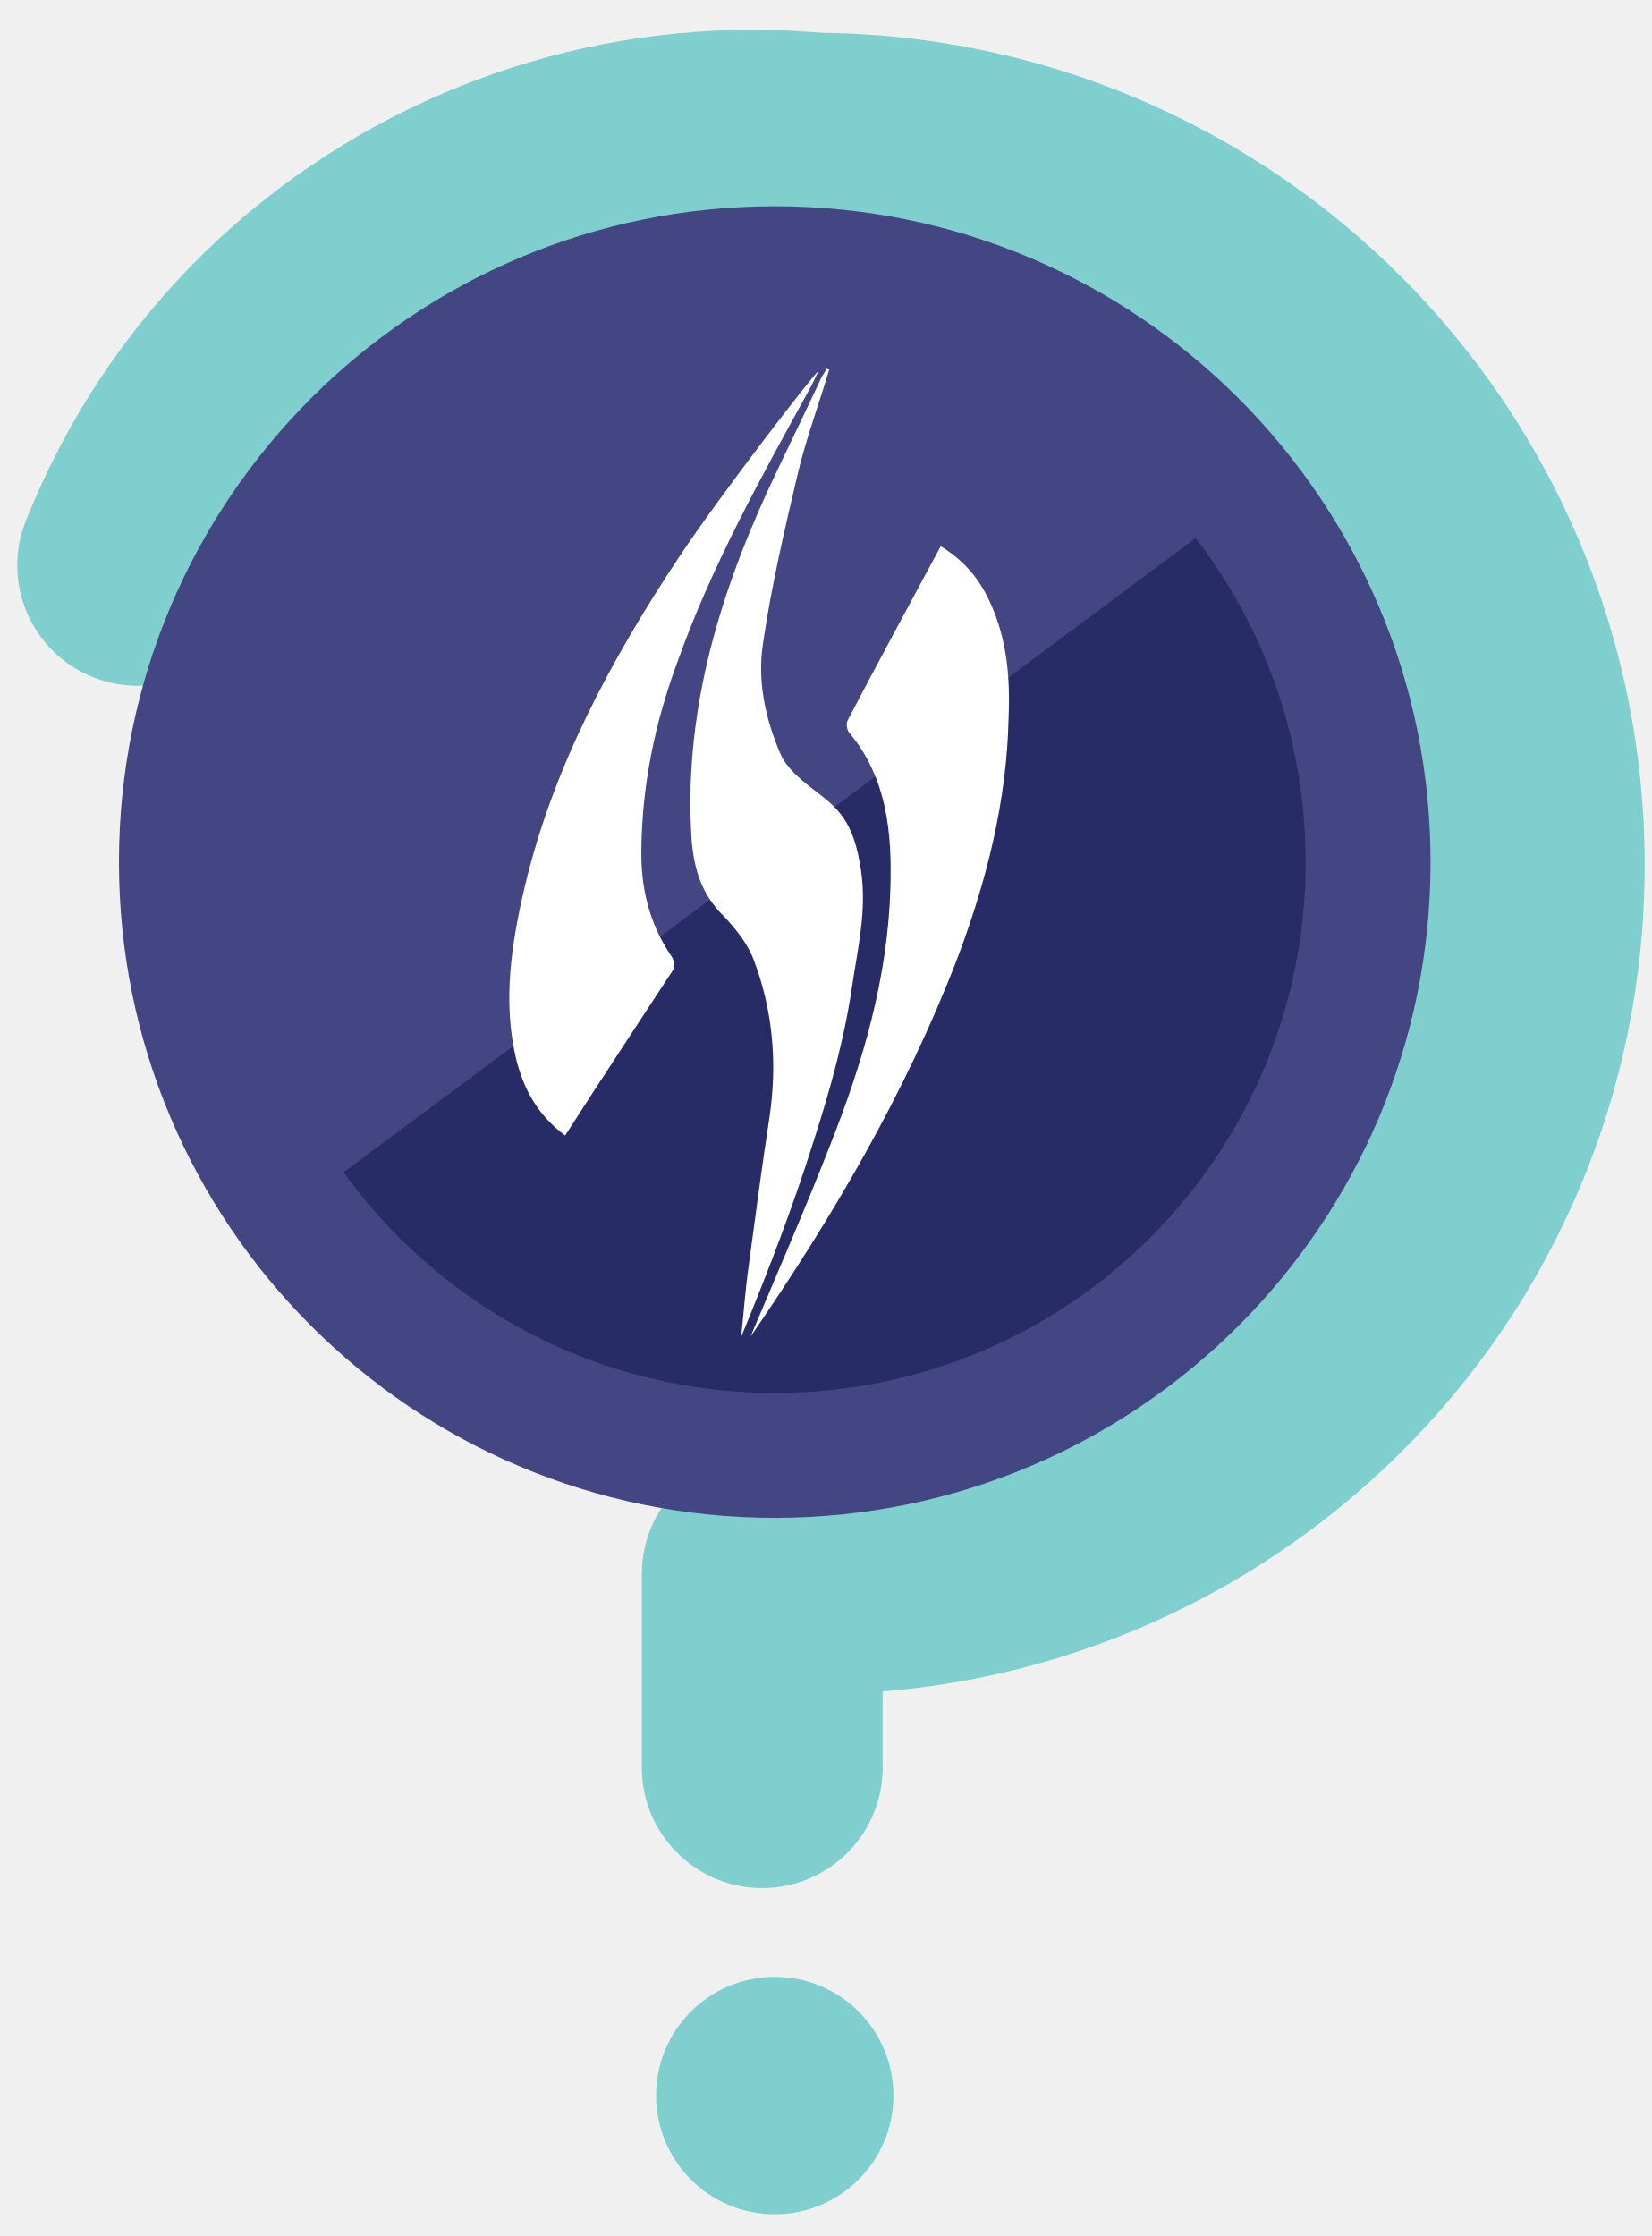
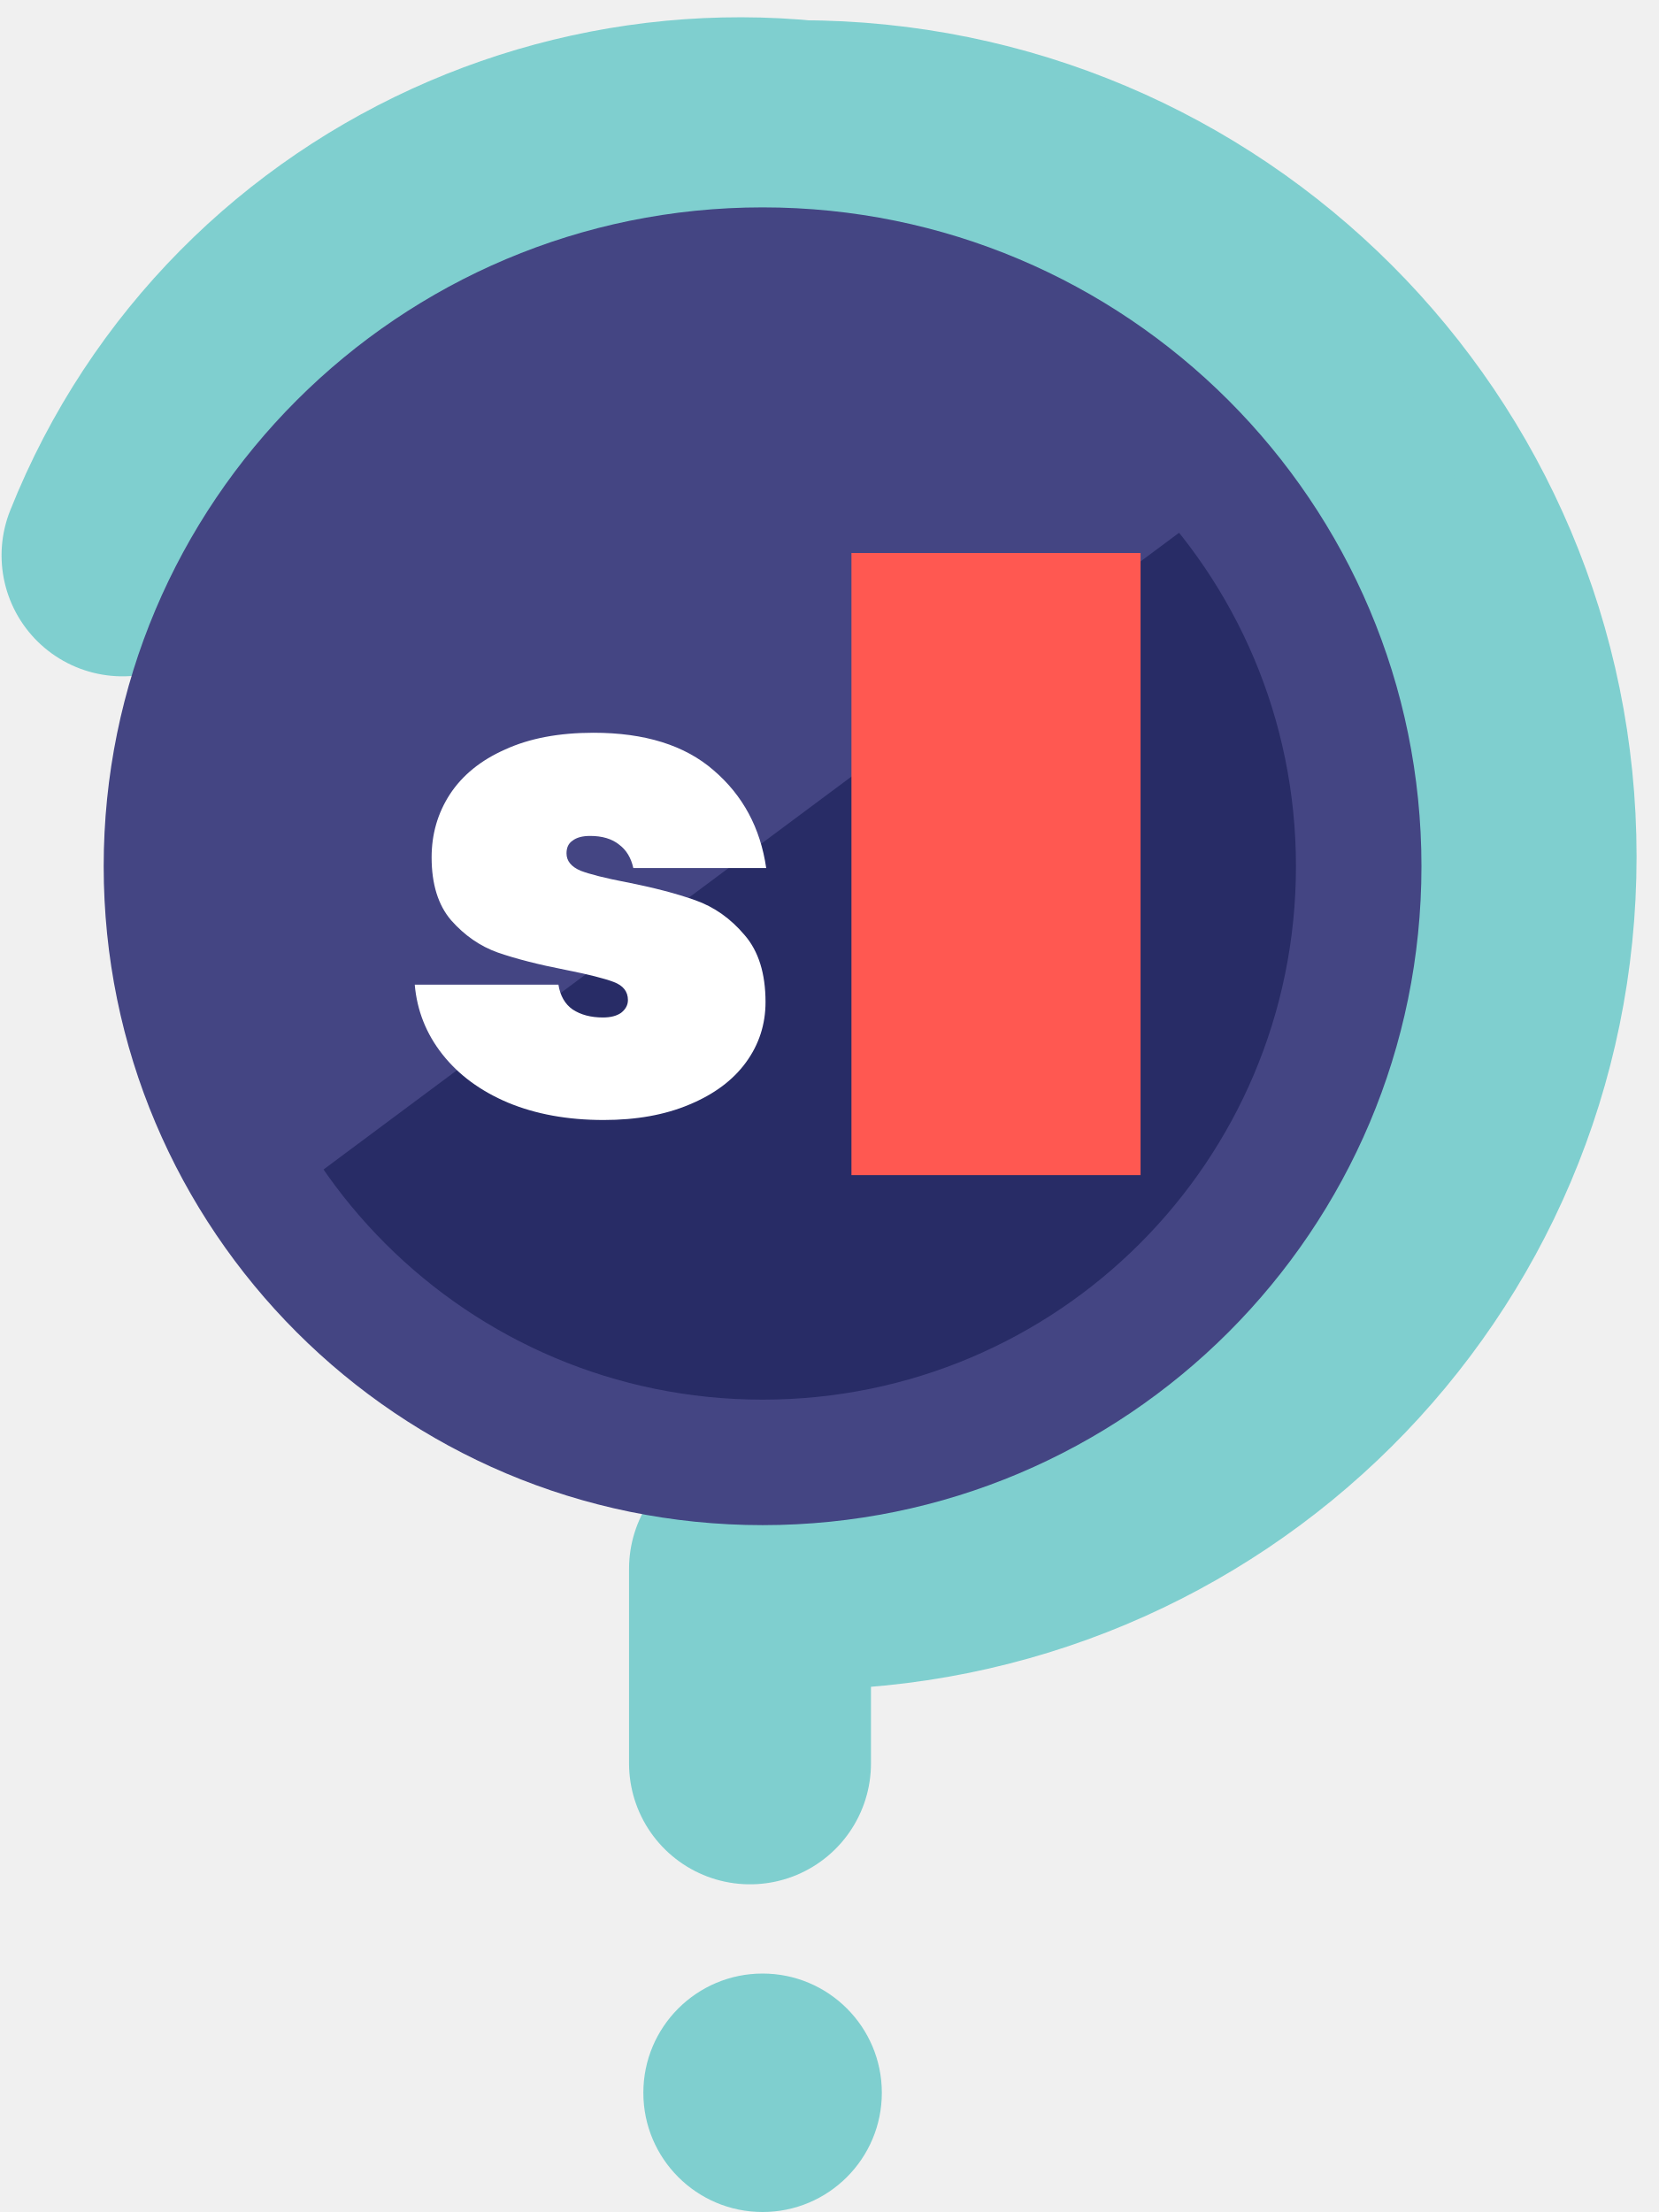
- <svg xmlns="http://www.w3.org/2000/svg" xmlns:xlink="http://www.w3.org/1999/xlink" width="38.4" height="52" viewBox="0 0 38.4 52" version="1.1">
-   <g id="Canvas" transform="matrix(0.8 0 0 0.8 -273.6 102.4)">
-     <g id="Group" style="mix-blend-mode:normal;">
-       <g id="why SDS?" style="mix-blend-mode:normal;">
-         <g id="Group" style="mix-blend-mode:normal;">
-           <g id="Vector" style="mix-blend-mode:normal;">
-             <use xlink:href="#path0_fill" transform="translate(348 -119.372)" fill="#444583" style="mix-blend-mode:normal;" />
-           </g>
-           <g id="Vector" style="mix-blend-mode:normal;">
-             <use xlink:href="#path1_stroke" transform="translate(364.158 -82.2431)" fill="#7FCFCF" style="mix-blend-mode:normal;" />
-           </g>
-           <g id="Group" style="mix-blend-mode:normal;">
-             <g id="Vector" style="mix-blend-mode:normal;">
-               <use xlink:href="#path2_stroke" transform="translate(365.611 -123.548)" fill="#7FCFCF" style="mix-blend-mode:normal;" />
-             </g>
-           </g>
-           <g id="Group" style="mix-blend-mode:normal;">
-             <g id="Vector" style="mix-blend-mode:normal;">
-               <use xlink:href="#path3_stroke" transform="translate(346.003 -123.633)" fill="#7FCFCF" style="mix-blend-mode:normal;" />
-             </g>
-           </g>
-           <g id="Vector" style="mix-blend-mode:normal;">
-             <use xlink:href="#path4_fill" transform="translate(351.177 -113.925)" fill="#282C66" style="mix-blend-mode:normal;" />
-           </g>
-           <g id="Group" style="mix-blend-mode:normal;">
-             <g id="Group" style="mix-blend-mode:normal;">
-               <g id="Vector" style="mix-blend-mode:normal;">
-                 <use xlink:href="#path5_fill" transform="translate(345.458 -122.004)" fill="#444583" style="mix-blend-mode:normal;" />
-               </g>
-             </g>
-           </g>
-           <g id="Vector" style="mix-blend-mode:normal;">
-             <use xlink:href="#path6_fill" transform="translate(361.072 -70.5325)" fill="#7FCFCF" style="mix-blend-mode:normal;" />
-           </g>
-         </g>
-         <g id="Group" style="mix-blend-mode:normal;">
-           <g id="Vector" style="mix-blend-mode:normal;">
-             <use xlink:href="#path7_fill" transform="translate(362.07 -117.279)" fill="#FFFFFF" style="mix-blend-mode:normal;" />
-           </g>
-           <g id="Vector" style="mix-blend-mode:normal;">
-             <use xlink:href="#path8_fill" transform="translate(356.805 -117.207)" fill="#FFFFFF" style="mix-blend-mode:normal;" />
-           </g>
-           <g id="Vector" style="mix-blend-mode:normal;">
-             <use xlink:href="#path9_fill" transform="translate(363.813 -112.121)" fill="#FFFFFF" style="mix-blend-mode:normal;" />
-           </g>
-         </g>
-       </g>
-     </g>
-   </g>
-   <defs>
-     <path id="path0_fill" d="M 16.522 33.044C 25.647 33.044 33.044 25.647 33.044 16.522C 33.044 7.397 25.647 0 16.522 0C 7.397 0 0 7.397 0 16.522C 0 25.647 7.397 33.044 16.522 33.044Z" />
-     <path id="path1_stroke" d="M 3.5 -1.38518e-06C 3.5 -1.933 1.933 -3.5 0 -3.5C -1.933 -3.5 -3.5 -1.933 -3.5 -1.38518e-06L 3.5 -1.38518e-06ZM -3.5 5.628C -3.5 7.561 -1.933 9.128 0 9.128C 1.933 9.128 3.5 7.561 3.5 5.628L -3.5 5.628ZM -3.5 -1.38518e-06L -3.5 5.628L 3.5 5.628L 3.5 -1.38518e-06L -3.5 -1.38518e-06Z" />
-     <path id="path2_stroke" d="M 3.46296e-07 -3.5C -1.933 -3.5 -3.5 -1.933 -3.5 -8.6574e-08C -3.5 1.933 -1.933 3.5 3.46296e-07 3.5L 3.46296e-07 -3.5ZM 3.46296e-07 37.805C -1.933 37.805 -3.5 39.372 -3.5 41.305C -3.5 43.238 -1.933 44.805 3.46296e-07 44.805L 3.46296e-07 37.805ZM 3.46296e-07 3.5C 9.505 3.5 17.198 11.193 17.198 20.698L 24.198 20.698C 24.198 7.327 13.371 -3.5 3.46296e-07 -3.5L 3.46296e-07 3.5ZM 17.198 20.698C 17.198 30.183 9.525 37.805 3.46296e-07 37.805L 3.46296e-07 44.805C 13.351 44.805 24.198 34.089 24.198 20.698L 17.198 20.698Z" />
-     <path id="path3_stroke" d="M -3.252 10.774C -3.967 12.57 -3.091 14.605 -1.295 15.32C 0.501 16.035 2.537 15.159 3.252 13.363L -3.252 10.774ZM 32.42 25.036C 31.711 26.835 32.594 28.867 34.392 29.577C 36.19 30.286 38.223 29.403 38.932 27.605L 32.42 25.036ZM 3.252 13.363C 6.436 5.365 15.565 1.411 23.68 4.612L 26.249 -1.899C 14.574 -6.505 1.371 -0.836 -3.252 10.774L 3.252 13.363ZM 23.68 4.612C 31.74 7.792 35.629 16.903 32.42 25.036L 38.932 27.605C 43.531 15.949 37.978 2.728 26.249 -1.899L 23.68 4.612Z" />
-     <path id="path4_fill" d="M 24.147 24.147C 31.773 18.428 33.407 7.625 27.688 -1.73148e-07L -1.73148e-07 20.607C 5.719 28.232 16.522 29.866 24.147 24.147Z" />
-     <path id="path5_fill" d="M 19.064 3.631C 27.597 3.631 34.496 10.53 34.496 19.064C 34.496 27.597 27.597 34.496 19.064 34.496C 10.53 34.496 3.631 27.597 3.631 19.064C 3.631 10.53 10.53 3.631 19.064 3.631ZM 19.064 1.73148e-07C 8.533 1.73148e-07 8.6574e-08 8.533 8.6574e-08 19.064C 8.6574e-08 29.594 8.533 38.127 19.064 38.127C 29.594 38.127 38.127 29.594 38.127 19.064C 38.127 8.533 29.594 1.73148e-07 19.064 1.73148e-07Z" />
-     <path id="path6_fill" d="M 3.45 6.899C 5.355 6.899 6.899 5.355 6.899 3.45C 6.899 1.544 5.355 0 3.45 0C 1.544 0 0 1.544 0 3.45C 0 5.355 1.544 6.899 3.45 6.899Z" />
-     <path id="path7_fill" fill-rule="evenodd" d="M 4.034 0.024C 3.742 1.008 3.376 1.991 3.132 2.999C 2.742 4.654 2.352 6.31 2.109 7.989C 1.938 9.069 2.182 10.196 2.621 11.204C 2.791 11.588 3.181 11.924 3.522 12.188C 4.278 12.763 4.741 13.099 4.96 14.587C 5.131 15.762 4.863 16.842 4.692 17.993C 4.473 19.481 4.058 20.968 3.595 22.408C 2.986 24.351 2.255 26.246 1.475 28.142C 1.548 27.446 1.597 26.75 1.694 26.078C 1.889 24.615 2.084 23.151 2.304 21.712C 2.523 20.201 2.401 18.689 1.865 17.25C 1.694 16.746 1.329 16.29 0.963 15.906C 0.33 15.282 0.11 14.563 0.037 13.723C -0.206 10.124 0.768 6.766 2.255 3.527C 2.767 2.423 3.303 1.344 3.815 0.24C 3.863 0.168 3.912 0.072 3.961 2.04397e-28C 3.985 -2.55701e-15 4.01 0.024 4.034 0.024Z" />
-     <path id="path8_fill" fill-rule="evenodd" d="M 1.622 22.216C 0.818 21.616 0.428 20.872 0.208 20.033C -0.206 18.329 0.062 16.626 0.452 14.971C 1.281 11.492 2.962 8.373 4.936 5.398C 6.179 3.527 8.933 -0.024 8.982 0C 8.908 0.168 8.835 0.312 8.762 0.456C 7.324 3.071 5.862 5.686 4.863 8.517C 4.229 10.244 3.864 12.02 3.839 13.867C 3.815 14.995 4.059 16.05 4.717 17.01C 4.79 17.106 4.814 17.322 4.766 17.394C 3.718 19.001 2.67 20.584 1.622 22.216Z" />
-     <path id="path9_fill" fill-rule="evenodd" d="M -1.85929e-07 22.983C 0.78 21.136 1.584 19.289 2.315 17.418C 3.266 15.018 3.997 12.547 4.07 9.932C 4.119 8.325 3.972 6.742 2.876 5.422C 2.803 5.35 2.778 5.158 2.827 5.062C 3.704 3.383 4.606 1.727 5.532 1.70467e-15C 6.239 0.432 6.653 0.96 6.945 1.583C 7.457 2.663 7.555 3.815 7.506 4.966C 7.457 7.389 6.872 9.716 6.019 11.972C 4.508 15.906 2.388 19.505 -1.85929e-07 22.983Z" />
-   </defs>
+ <svg xmlns="http://www.w3.org/2000/svg" width="48" height="64" viewBox="0 0 48 64" fill="none">
+   <path d="M22.064 41.305C31.189 41.305 38.586 33.908 38.586 24.783C38.586 15.659 31.189 8.261 22.064 8.261C12.939 8.261 5.542 15.659 5.542 24.783C5.542 33.908 12.939 41.305 22.064 41.305Z" fill="#444583" />
+   <path d="M21.7 45.39V51.019" stroke="#7FCFCF" stroke-width="7" stroke-miterlimit="10" stroke-linecap="round" />
+   <path d="M23.153 4.086C34.592 4.086 43.851 13.345 43.851 24.783C43.851 36.221 34.592 45.39 23.153 45.39" stroke="#7FCFCF" stroke-width="7" stroke-miterlimit="10" stroke-linecap="round" />
+   <path d="M3.545 16.068C7.448 6.264 18.614 1.453 28.509 5.356C38.404 9.26 43.125 20.426 39.221 30.321" stroke="#7FCFCF" stroke-width="7" stroke-miterlimit="10" stroke-linecap="round" />
+   <path d="M32.866 37.855C40.492 32.136 42.126 21.334 36.407 13.708L8.719 34.315C14.438 41.941 25.241 43.575 32.866 37.855Z" fill="#282C66" />
+   <path d="M22.064 9.631C30.597 9.631 37.496 16.53 37.496 25.064C37.496 33.597 30.597 40.496 22.064 40.496C13.53 40.496 6.631 33.597 6.631 25.064C6.631 16.53 13.53 9.631 22.064 9.631ZM22.064 6C11.533 6 3 14.533 3 25.064C3 35.594 11.533 44.127 22.064 44.127C32.594 44.127 41.127 35.594 41.127 25.064C41.127 14.533 32.594 6 22.064 6Z" fill="#444583" />
+   <path d="M22.064 64C23.969 64 25.514 62.456 25.514 60.55C25.514 58.645 23.969 57.101 22.064 57.101C20.159 57.101 18.614 58.645 18.614 60.55C18.614 62.456 20.159 64 22.064 64Z" fill="#7FCFCF" />
+   <path d="M17.465 32.405C16.424 32.405 15.5 32.237 14.693 31.901C13.9 31.565 13.269 31.1 12.8 30.505C12.332 29.911 12.065 29.239 12 28.489H16.157C16.209 28.812 16.346 29.051 16.567 29.206C16.801 29.361 17.094 29.439 17.445 29.439C17.667 29.439 17.842 29.394 17.972 29.303C18.102 29.2 18.168 29.077 18.168 28.935C18.168 28.689 18.031 28.515 17.758 28.412C17.484 28.308 17.023 28.192 16.372 28.063C15.578 27.908 14.921 27.74 14.401 27.559C13.893 27.378 13.444 27.068 13.054 26.628C12.677 26.189 12.488 25.581 12.488 24.806C12.488 24.134 12.664 23.527 13.015 22.984C13.379 22.428 13.913 21.995 14.615 21.685C15.318 21.362 16.17 21.201 17.172 21.201C18.655 21.201 19.814 21.562 20.646 22.286C21.492 23.01 22 23.953 22.169 25.116H18.324C18.259 24.819 18.122 24.593 17.914 24.438C17.706 24.27 17.426 24.186 17.075 24.186C16.853 24.186 16.684 24.231 16.567 24.322C16.45 24.399 16.391 24.522 16.391 24.69C16.391 24.91 16.528 25.078 16.801 25.194C17.075 25.297 17.51 25.407 18.109 25.523C18.903 25.678 19.573 25.853 20.119 26.047C20.666 26.241 21.141 26.577 21.544 27.055C21.947 27.52 22.149 28.166 22.149 28.993C22.149 29.639 21.96 30.221 21.583 30.738C21.206 31.255 20.659 31.662 19.944 31.959C19.241 32.256 18.415 32.405 17.465 32.405Z" fill="white" />
+   <path fill-rule="evenodd" clip-rule="evenodd" d="M33 16V34H24.635V16H33Z" fill="#FF5851" />
</svg>
